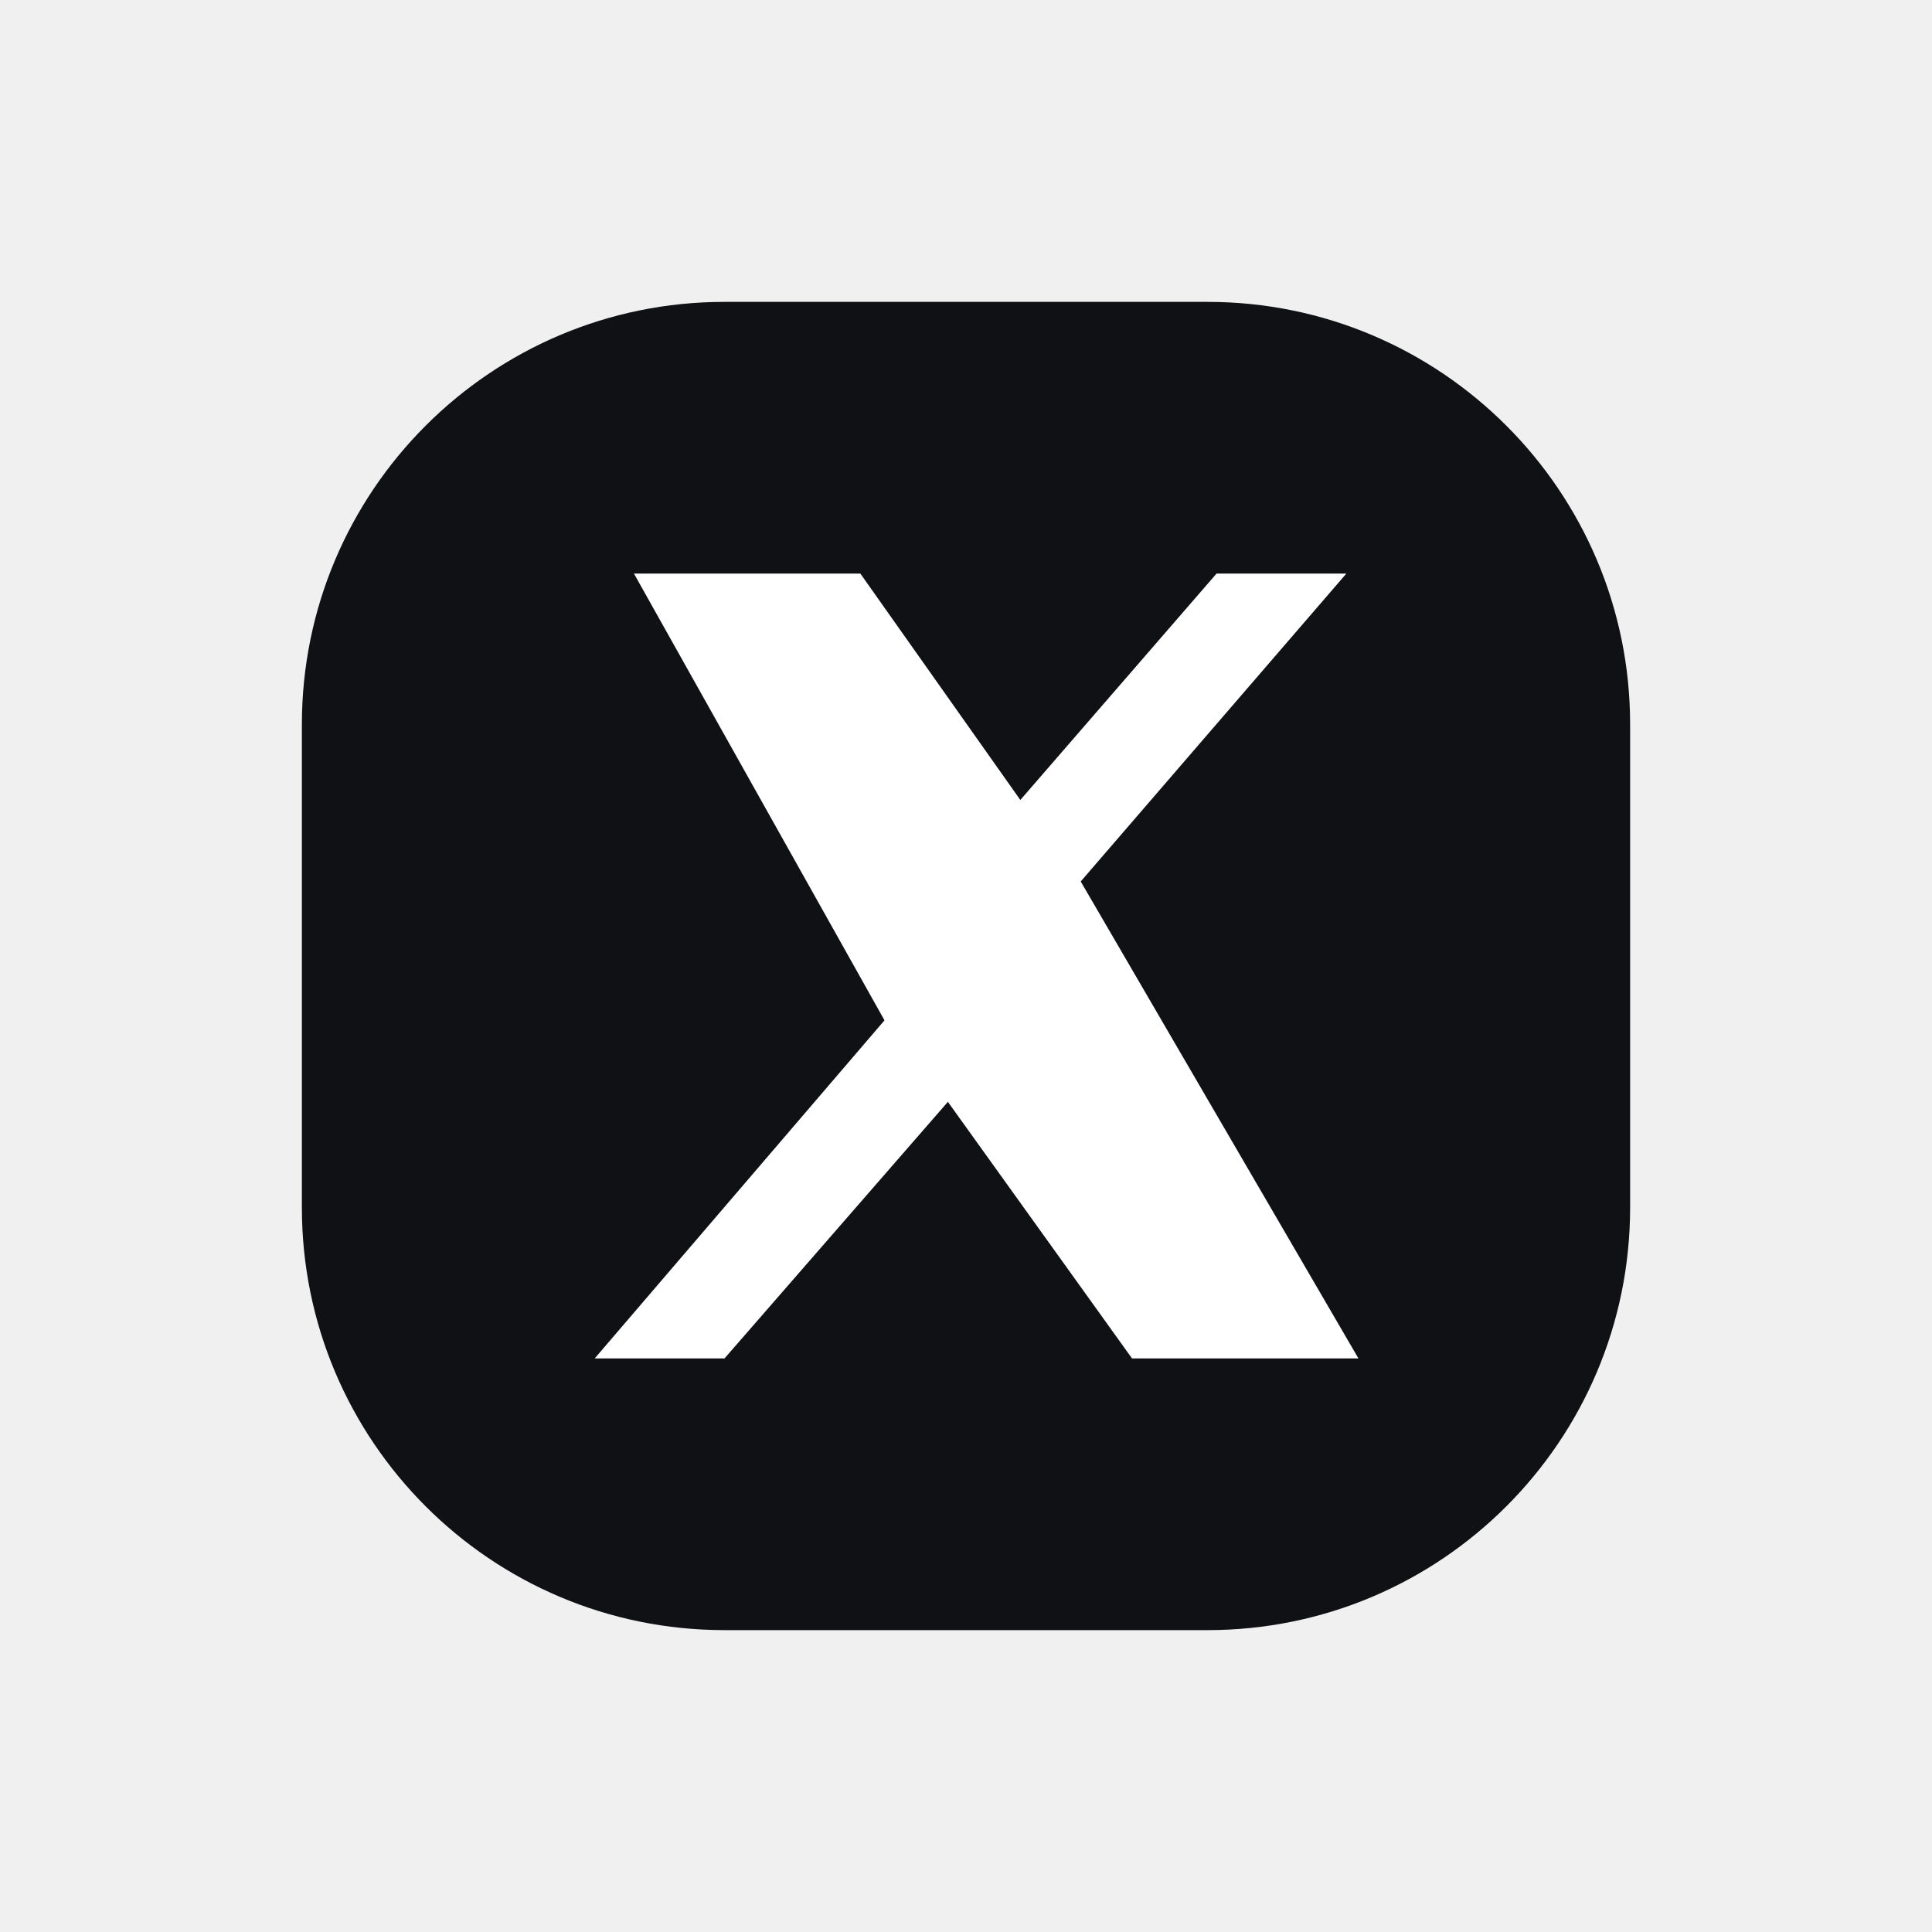
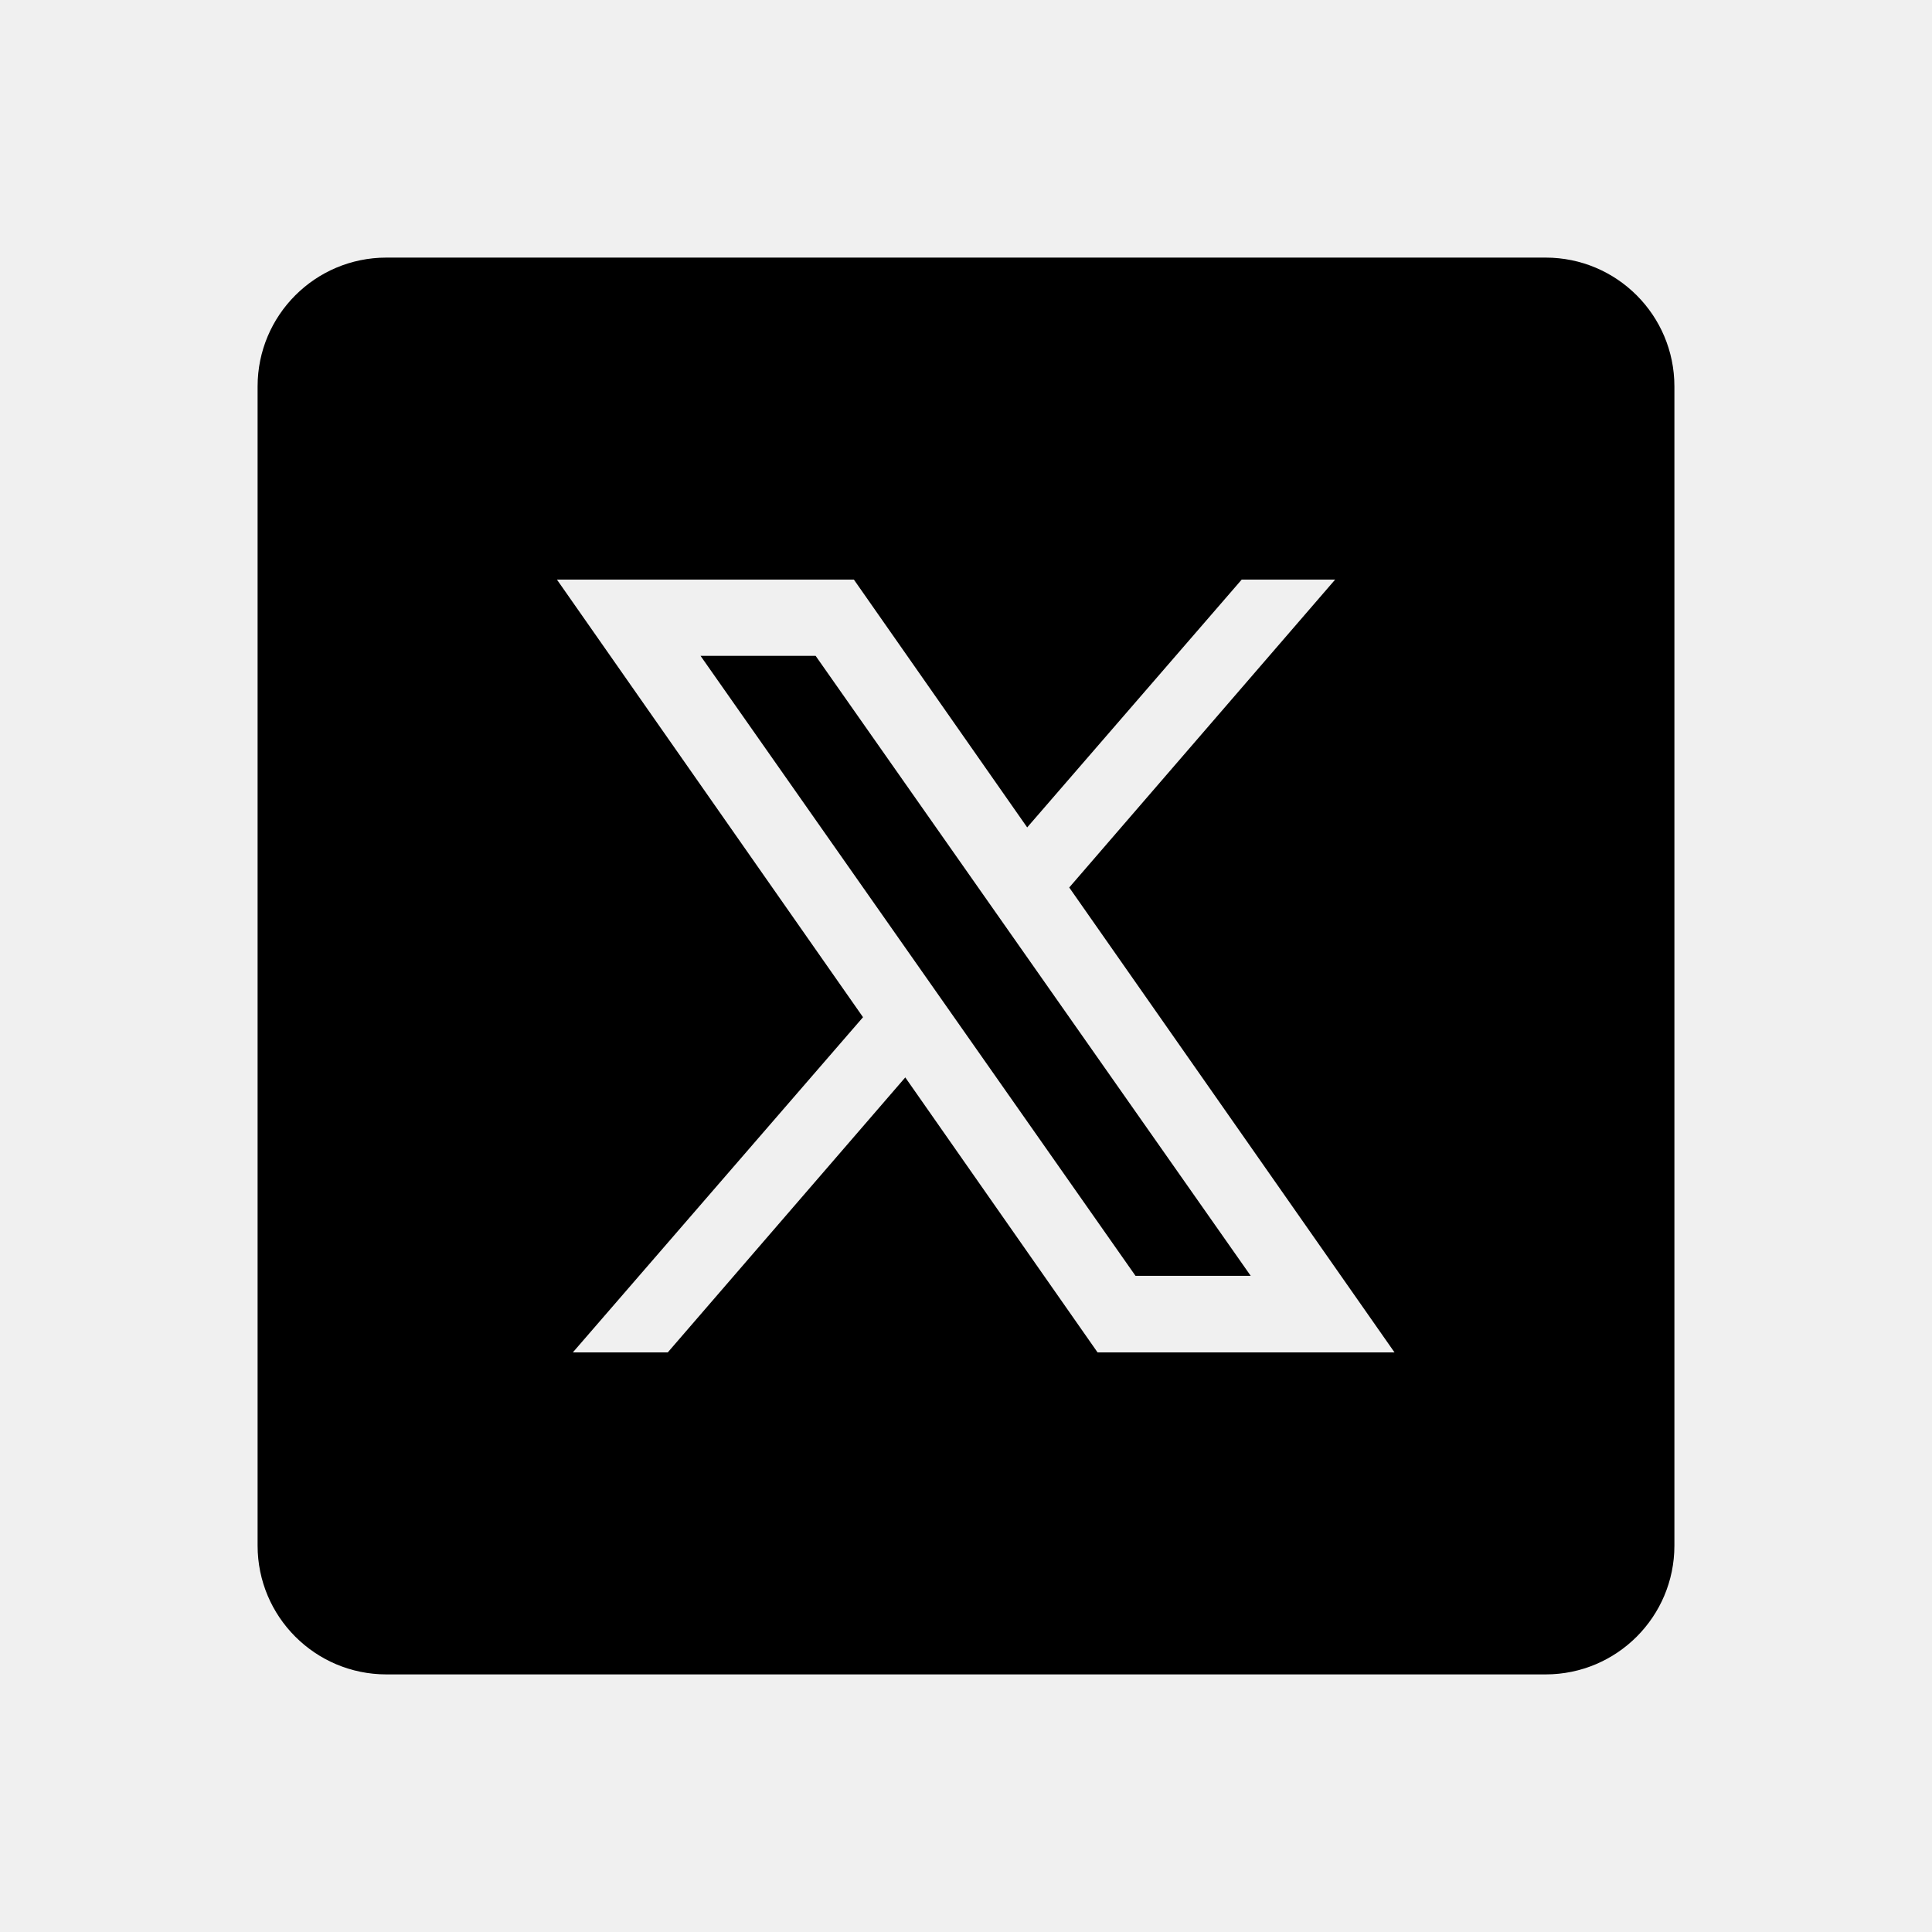
- <svg xmlns="http://www.w3.org/2000/svg" viewBox="0 0 64 64">
-   <rect x="10" y="10" width="44" height="44" rx="14" fill="#0F1115" />
-   <path d="M21 19H28.5L33.8 26.5L40.3 19H44.6L35.8 29.2L45 45H37.5L31.4 36.5L24 45H19.7L29.3 33.8L21 19Z" fill="#FFFFFF" />
+ <svg xmlns="http://www.w3.org/2000/svg" viewBox="0 0 30 30">
+   <path d="M6 4C4.895 4 4 4.895 4 6v18c0 1.105.895 2 2 2h18c1.105 0 2-.895 2-2V6c0-1.105-.895-2-2-2H6zm2.648 5h4.611l2.691 3.848L19.281 9h1.451l-4.129 4.781L21.654 21h-4.611l-2.986-4.27L10.369 21H8.895l4.506-5.205L8.648 9zm2.23 1.184 6.754 9.627h1.789l-6.756-9.627h-1.787z" />
</svg>
